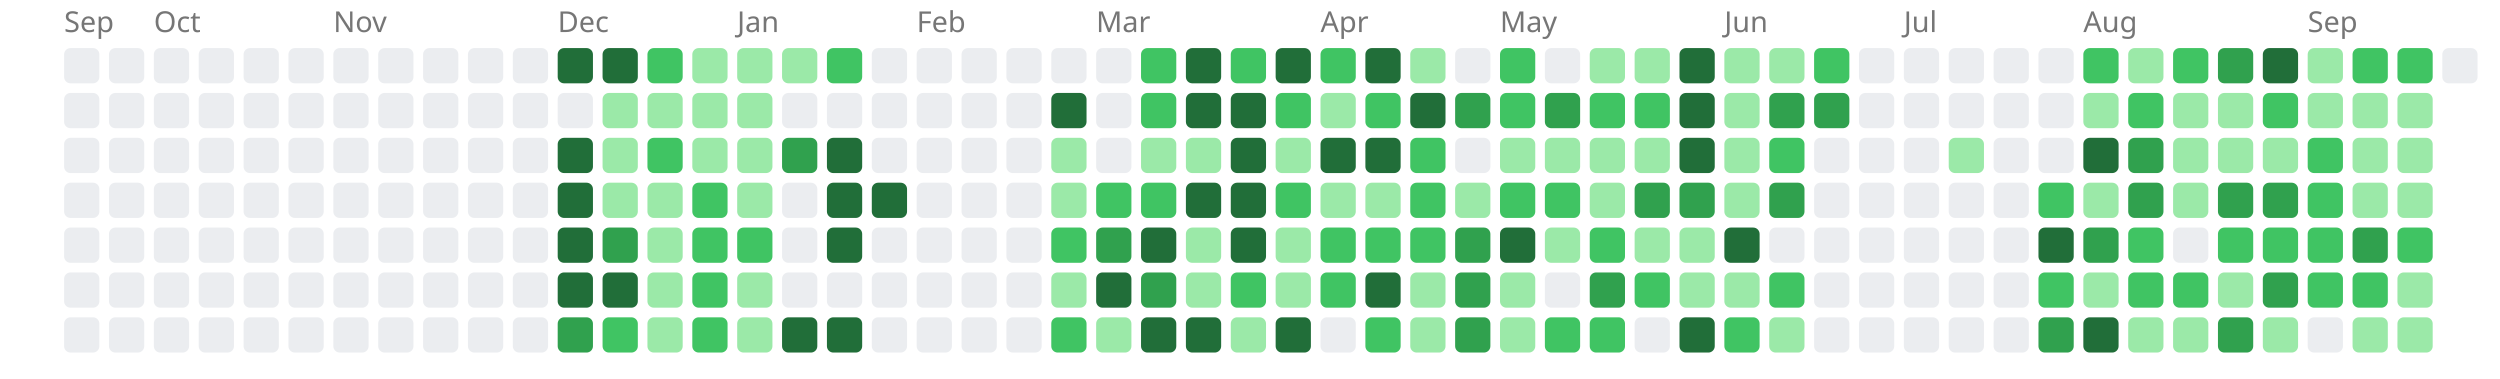
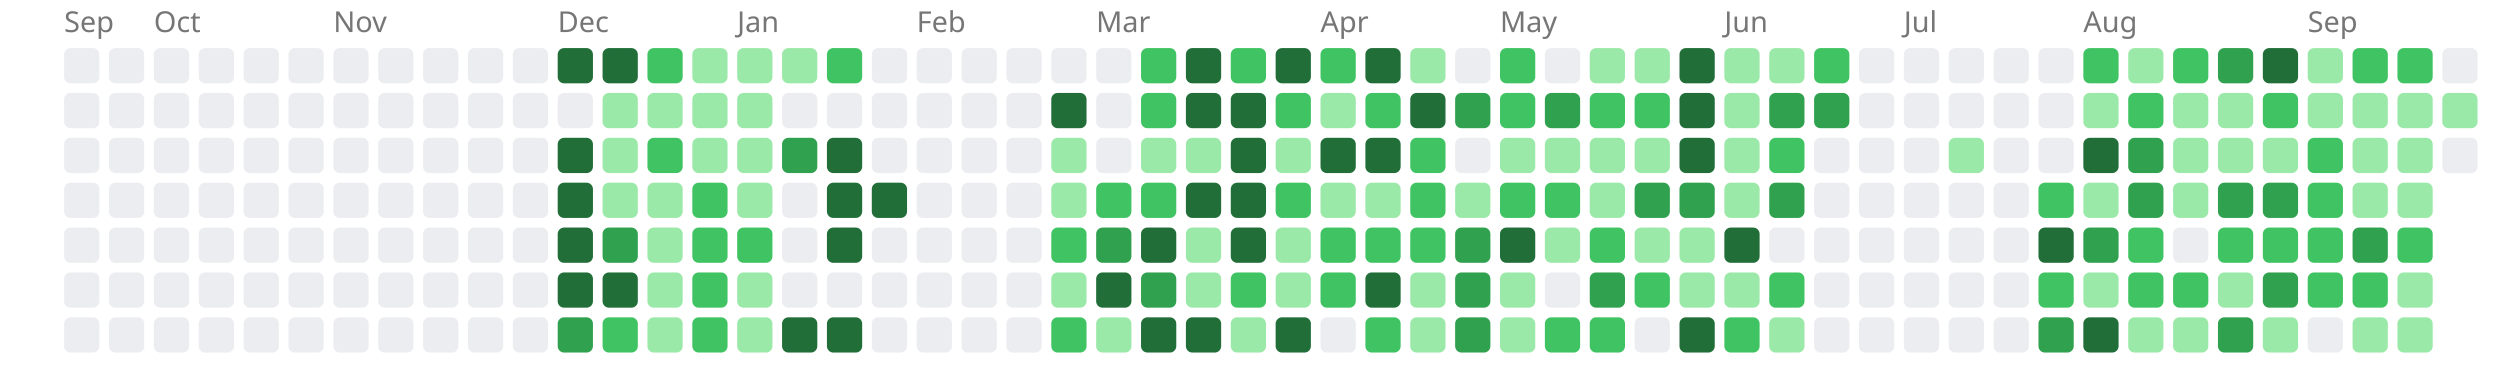
<svg xmlns="http://www.w3.org/2000/svg" width="780" height="118" font-family="sans-serif" font-size="9">
  <rect x="20" y="15" width="11" height="11" rx="2" fill="#ebedf0" />
  <text x="20" y="10" fill="#767676">Sep</text>
  <rect x="20" y="29" width="11" height="11" rx="2" fill="#ebedf0" />
  <rect x="20" y="43" width="11" height="11" rx="2" fill="#ebedf0" />
  <rect x="20" y="57" width="11" height="11" rx="2" fill="#ebedf0" />
  <rect x="20" y="71" width="11" height="11" rx="2" fill="#ebedf0" />
  <rect x="20" y="85" width="11" height="11" rx="2" fill="#ebedf0" />
  <rect x="20" y="99" width="11" height="11" rx="2" fill="#ebedf0" />
  <rect x="34" y="15" width="11" height="11" rx="2" fill="#ebedf0" />
  <rect x="34" y="29" width="11" height="11" rx="2" fill="#ebedf0" />
  <rect x="34" y="43" width="11" height="11" rx="2" fill="#ebedf0" />
  <rect x="34" y="57" width="11" height="11" rx="2" fill="#ebedf0" />
  <rect x="34" y="71" width="11" height="11" rx="2" fill="#ebedf0" />
  <rect x="34" y="85" width="11" height="11" rx="2" fill="#ebedf0" />
  <rect x="34" y="99" width="11" height="11" rx="2" fill="#ebedf0" />
  <rect x="48" y="15" width="11" height="11" rx="2" fill="#ebedf0" />
  <text x="48" y="10" fill="#767676">Oct</text>
  <rect x="48" y="29" width="11" height="11" rx="2" fill="#ebedf0" />
  <rect x="48" y="43" width="11" height="11" rx="2" fill="#ebedf0" />
  <rect x="48" y="57" width="11" height="11" rx="2" fill="#ebedf0" />
  <rect x="48" y="71" width="11" height="11" rx="2" fill="#ebedf0" />
  <rect x="48" y="85" width="11" height="11" rx="2" fill="#ebedf0" />
  <rect x="48" y="99" width="11" height="11" rx="2" fill="#ebedf0" />
  <rect x="62" y="15" width="11" height="11" rx="2" fill="#ebedf0" />
  <rect x="62" y="29" width="11" height="11" rx="2" fill="#ebedf0" />
  <rect x="62" y="43" width="11" height="11" rx="2" fill="#ebedf0" />
  <rect x="62" y="57" width="11" height="11" rx="2" fill="#ebedf0" />
  <rect x="62" y="71" width="11" height="11" rx="2" fill="#ebedf0" />
  <rect x="62" y="85" width="11" height="11" rx="2" fill="#ebedf0" />
  <rect x="62" y="99" width="11" height="11" rx="2" fill="#ebedf0" />
  <rect x="76" y="15" width="11" height="11" rx="2" fill="#ebedf0" />
  <rect x="76" y="29" width="11" height="11" rx="2" fill="#ebedf0" />
  <rect x="76" y="43" width="11" height="11" rx="2" fill="#ebedf0" />
  <rect x="76" y="57" width="11" height="11" rx="2" fill="#ebedf0" />
  <rect x="76" y="71" width="11" height="11" rx="2" fill="#ebedf0" />
  <rect x="76" y="85" width="11" height="11" rx="2" fill="#ebedf0" />
  <rect x="76" y="99" width="11" height="11" rx="2" fill="#ebedf0" />
  <rect x="90" y="15" width="11" height="11" rx="2" fill="#ebedf0" />
  <rect x="90" y="29" width="11" height="11" rx="2" fill="#ebedf0" />
  <rect x="90" y="43" width="11" height="11" rx="2" fill="#ebedf0" />
  <rect x="90" y="57" width="11" height="11" rx="2" fill="#ebedf0" />
  <rect x="90" y="71" width="11" height="11" rx="2" fill="#ebedf0" />
  <rect x="90" y="85" width="11" height="11" rx="2" fill="#ebedf0" />
  <rect x="90" y="99" width="11" height="11" rx="2" fill="#ebedf0" />
  <rect x="104" y="15" width="11" height="11" rx="2" fill="#ebedf0" />
  <text x="104" y="10" fill="#767676">Nov</text>
  <rect x="104" y="29" width="11" height="11" rx="2" fill="#ebedf0" />
  <rect x="104" y="43" width="11" height="11" rx="2" fill="#ebedf0" />
  <rect x="104" y="57" width="11" height="11" rx="2" fill="#ebedf0" />
  <rect x="104" y="71" width="11" height="11" rx="2" fill="#ebedf0" />
  <rect x="104" y="85" width="11" height="11" rx="2" fill="#ebedf0" />
  <rect x="104" y="99" width="11" height="11" rx="2" fill="#ebedf0" />
  <rect x="118" y="15" width="11" height="11" rx="2" fill="#ebedf0" />
  <rect x="118" y="29" width="11" height="11" rx="2" fill="#ebedf0" />
  <rect x="118" y="43" width="11" height="11" rx="2" fill="#ebedf0" />
  <rect x="118" y="57" width="11" height="11" rx="2" fill="#ebedf0" />
  <rect x="118" y="71" width="11" height="11" rx="2" fill="#ebedf0" />
  <rect x="118" y="85" width="11" height="11" rx="2" fill="#ebedf0" />
  <rect x="118" y="99" width="11" height="11" rx="2" fill="#ebedf0" />
  <rect x="132" y="15" width="11" height="11" rx="2" fill="#ebedf0" />
  <rect x="132" y="29" width="11" height="11" rx="2" fill="#ebedf0" />
  <rect x="132" y="43" width="11" height="11" rx="2" fill="#ebedf0" />
  <rect x="132" y="57" width="11" height="11" rx="2" fill="#ebedf0" />
  <rect x="132" y="71" width="11" height="11" rx="2" fill="#ebedf0" />
  <rect x="132" y="85" width="11" height="11" rx="2" fill="#ebedf0" />
  <rect x="132" y="99" width="11" height="11" rx="2" fill="#ebedf0" />
  <rect x="146" y="15" width="11" height="11" rx="2" fill="#ebedf0" />
  <rect x="146" y="29" width="11" height="11" rx="2" fill="#ebedf0" />
  <rect x="146" y="43" width="11" height="11" rx="2" fill="#ebedf0" />
  <rect x="146" y="57" width="11" height="11" rx="2" fill="#ebedf0" />
  <rect x="146" y="71" width="11" height="11" rx="2" fill="#ebedf0" />
  <rect x="146" y="85" width="11" height="11" rx="2" fill="#ebedf0" />
  <rect x="146" y="99" width="11" height="11" rx="2" fill="#ebedf0" />
  <rect x="160" y="15" width="11" height="11" rx="2" fill="#ebedf0" />
  <rect x="160" y="29" width="11" height="11" rx="2" fill="#ebedf0" />
  <rect x="160" y="43" width="11" height="11" rx="2" fill="#ebedf0" />
  <rect x="160" y="57" width="11" height="11" rx="2" fill="#ebedf0" />
  <rect x="160" y="71" width="11" height="11" rx="2" fill="#ebedf0" />
  <rect x="160" y="85" width="11" height="11" rx="2" fill="#ebedf0" />
  <rect x="160" y="99" width="11" height="11" rx="2" fill="#ebedf0" />
  <rect x="174" y="15" width="11" height="11" rx="2" fill="#216e39" />
  <text x="174" y="10" fill="#767676">Dec</text>
  <rect x="174" y="29" width="11" height="11" rx="2" fill="#ebedf0" />
  <rect x="174" y="43" width="11" height="11" rx="2" fill="#216e39" />
  <rect x="174" y="57" width="11" height="11" rx="2" fill="#216e39" />
  <rect x="174" y="71" width="11" height="11" rx="2" fill="#216e39" />
  <rect x="174" y="85" width="11" height="11" rx="2" fill="#216e39" />
  <rect x="174" y="99" width="11" height="11" rx="2" fill="#30a14e" />
  <rect x="188" y="15" width="11" height="11" rx="2" fill="#216e39" />
  <rect x="188" y="29" width="11" height="11" rx="2" fill="#9be9a8" />
  <rect x="188" y="43" width="11" height="11" rx="2" fill="#9be9a8" />
  <rect x="188" y="57" width="11" height="11" rx="2" fill="#9be9a8" />
  <rect x="188" y="71" width="11" height="11" rx="2" fill="#30a14e" />
  <rect x="188" y="85" width="11" height="11" rx="2" fill="#216e39" />
  <rect x="188" y="99" width="11" height="11" rx="2" fill="#40c463" />
  <rect x="202" y="15" width="11" height="11" rx="2" fill="#40c463" />
  <rect x="202" y="29" width="11" height="11" rx="2" fill="#9be9a8" />
  <rect x="202" y="43" width="11" height="11" rx="2" fill="#40c463" />
  <rect x="202" y="57" width="11" height="11" rx="2" fill="#9be9a8" />
  <rect x="202" y="71" width="11" height="11" rx="2" fill="#9be9a8" />
  <rect x="202" y="85" width="11" height="11" rx="2" fill="#9be9a8" />
  <rect x="202" y="99" width="11" height="11" rx="2" fill="#9be9a8" />
  <rect x="216" y="15" width="11" height="11" rx="2" fill="#9be9a8" />
  <rect x="216" y="29" width="11" height="11" rx="2" fill="#9be9a8" />
  <rect x="216" y="43" width="11" height="11" rx="2" fill="#9be9a8" />
  <rect x="216" y="57" width="11" height="11" rx="2" fill="#40c463" />
  <rect x="216" y="71" width="11" height="11" rx="2" fill="#40c463" />
  <rect x="216" y="85" width="11" height="11" rx="2" fill="#40c463" />
  <rect x="216" y="99" width="11" height="11" rx="2" fill="#40c463" />
  <rect x="230" y="15" width="11" height="11" rx="2" fill="#9be9a8" />
  <text x="230" y="10" fill="#767676">Jan</text>
  <rect x="230" y="29" width="11" height="11" rx="2" fill="#9be9a8" />
  <rect x="230" y="43" width="11" height="11" rx="2" fill="#9be9a8" />
  <rect x="230" y="57" width="11" height="11" rx="2" fill="#9be9a8" />
  <rect x="230" y="71" width="11" height="11" rx="2" fill="#40c463" />
  <rect x="230" y="85" width="11" height="11" rx="2" fill="#9be9a8" />
  <rect x="230" y="99" width="11" height="11" rx="2" fill="#9be9a8" />
  <rect x="244" y="15" width="11" height="11" rx="2" fill="#9be9a8" />
  <rect x="244" y="29" width="11" height="11" rx="2" fill="#ebedf0" />
  <rect x="244" y="43" width="11" height="11" rx="2" fill="#30a14e" />
  <rect x="244" y="57" width="11" height="11" rx="2" fill="#ebedf0" />
  <rect x="244" y="71" width="11" height="11" rx="2" fill="#ebedf0" />
  <rect x="244" y="85" width="11" height="11" rx="2" fill="#ebedf0" />
  <rect x="244" y="99" width="11" height="11" rx="2" fill="#216e39" />
  <rect x="258" y="15" width="11" height="11" rx="2" fill="#40c463" />
  <rect x="258" y="29" width="11" height="11" rx="2" fill="#ebedf0" />
  <rect x="258" y="43" width="11" height="11" rx="2" fill="#216e39" />
  <rect x="258" y="57" width="11" height="11" rx="2" fill="#216e39" />
  <rect x="258" y="71" width="11" height="11" rx="2" fill="#216e39" />
  <rect x="258" y="85" width="11" height="11" rx="2" fill="#ebedf0" />
  <rect x="258" y="99" width="11" height="11" rx="2" fill="#216e39" />
  <rect x="272" y="15" width="11" height="11" rx="2" fill="#ebedf0" />
  <rect x="272" y="29" width="11" height="11" rx="2" fill="#ebedf0" />
  <rect x="272" y="43" width="11" height="11" rx="2" fill="#ebedf0" />
  <rect x="272" y="57" width="11" height="11" rx="2" fill="#216e39" />
  <rect x="272" y="71" width="11" height="11" rx="2" fill="#ebedf0" />
  <rect x="272" y="85" width="11" height="11" rx="2" fill="#ebedf0" />
  <rect x="272" y="99" width="11" height="11" rx="2" fill="#ebedf0" />
  <rect x="286" y="15" width="11" height="11" rx="2" fill="#ebedf0" />
  <text x="286" y="10" fill="#767676">Feb</text>
  <rect x="286" y="29" width="11" height="11" rx="2" fill="#ebedf0" />
  <rect x="286" y="43" width="11" height="11" rx="2" fill="#ebedf0" />
  <rect x="286" y="57" width="11" height="11" rx="2" fill="#ebedf0" />
  <rect x="286" y="71" width="11" height="11" rx="2" fill="#ebedf0" />
  <rect x="286" y="85" width="11" height="11" rx="2" fill="#ebedf0" />
  <rect x="286" y="99" width="11" height="11" rx="2" fill="#ebedf0" />
  <rect x="300" y="15" width="11" height="11" rx="2" fill="#ebedf0" />
  <rect x="300" y="29" width="11" height="11" rx="2" fill="#ebedf0" />
  <rect x="300" y="43" width="11" height="11" rx="2" fill="#ebedf0" />
  <rect x="300" y="57" width="11" height="11" rx="2" fill="#ebedf0" />
  <rect x="300" y="71" width="11" height="11" rx="2" fill="#ebedf0" />
  <rect x="300" y="85" width="11" height="11" rx="2" fill="#ebedf0" />
  <rect x="300" y="99" width="11" height="11" rx="2" fill="#ebedf0" />
  <rect x="314" y="15" width="11" height="11" rx="2" fill="#ebedf0" />
  <rect x="314" y="29" width="11" height="11" rx="2" fill="#ebedf0" />
  <rect x="314" y="43" width="11" height="11" rx="2" fill="#ebedf0" />
  <rect x="314" y="57" width="11" height="11" rx="2" fill="#ebedf0" />
  <rect x="314" y="71" width="11" height="11" rx="2" fill="#ebedf0" />
  <rect x="314" y="85" width="11" height="11" rx="2" fill="#ebedf0" />
  <rect x="314" y="99" width="11" height="11" rx="2" fill="#ebedf0" />
  <rect x="328" y="15" width="11" height="11" rx="2" fill="#ebedf0" />
  <rect x="328" y="29" width="11" height="11" rx="2" fill="#216e39" />
  <rect x="328" y="43" width="11" height="11" rx="2" fill="#9be9a8" />
  <rect x="328" y="57" width="11" height="11" rx="2" fill="#9be9a8" />
  <rect x="328" y="71" width="11" height="11" rx="2" fill="#40c463" />
  <rect x="328" y="85" width="11" height="11" rx="2" fill="#9be9a8" />
  <rect x="328" y="99" width="11" height="11" rx="2" fill="#40c463" />
  <rect x="342" y="15" width="11" height="11" rx="2" fill="#ebedf0" />
  <text x="342" y="10" fill="#767676">Mar</text>
  <rect x="342" y="29" width="11" height="11" rx="2" fill="#ebedf0" />
  <rect x="342" y="43" width="11" height="11" rx="2" fill="#ebedf0" />
  <rect x="342" y="57" width="11" height="11" rx="2" fill="#40c463" />
  <rect x="342" y="71" width="11" height="11" rx="2" fill="#30a14e" />
  <rect x="342" y="85" width="11" height="11" rx="2" fill="#216e39" />
  <rect x="342" y="99" width="11" height="11" rx="2" fill="#9be9a8" />
  <rect x="356" y="15" width="11" height="11" rx="2" fill="#40c463" />
  <rect x="356" y="29" width="11" height="11" rx="2" fill="#40c463" />
  <rect x="356" y="43" width="11" height="11" rx="2" fill="#9be9a8" />
  <rect x="356" y="57" width="11" height="11" rx="2" fill="#40c463" />
  <rect x="356" y="71" width="11" height="11" rx="2" fill="#216e39" />
  <rect x="356" y="85" width="11" height="11" rx="2" fill="#30a14e" />
  <rect x="356" y="99" width="11" height="11" rx="2" fill="#216e39" />
  <rect x="370" y="15" width="11" height="11" rx="2" fill="#216e39" />
  <rect x="370" y="29" width="11" height="11" rx="2" fill="#216e39" />
  <rect x="370" y="43" width="11" height="11" rx="2" fill="#9be9a8" />
  <rect x="370" y="57" width="11" height="11" rx="2" fill="#216e39" />
  <rect x="370" y="71" width="11" height="11" rx="2" fill="#9be9a8" />
  <rect x="370" y="85" width="11" height="11" rx="2" fill="#9be9a8" />
  <rect x="370" y="99" width="11" height="11" rx="2" fill="#216e39" />
  <rect x="384" y="15" width="11" height="11" rx="2" fill="#40c463" />
  <rect x="384" y="29" width="11" height="11" rx="2" fill="#216e39" />
  <rect x="384" y="43" width="11" height="11" rx="2" fill="#216e39" />
  <rect x="384" y="57" width="11" height="11" rx="2" fill="#216e39" />
  <rect x="384" y="71" width="11" height="11" rx="2" fill="#216e39" />
  <rect x="384" y="85" width="11" height="11" rx="2" fill="#40c463" />
  <rect x="384" y="99" width="11" height="11" rx="2" fill="#9be9a8" />
  <rect x="398" y="15" width="11" height="11" rx="2" fill="#216e39" />
  <rect x="398" y="29" width="11" height="11" rx="2" fill="#40c463" />
  <rect x="398" y="43" width="11" height="11" rx="2" fill="#9be9a8" />
  <rect x="398" y="57" width="11" height="11" rx="2" fill="#40c463" />
  <rect x="398" y="71" width="11" height="11" rx="2" fill="#9be9a8" />
  <rect x="398" y="85" width="11" height="11" rx="2" fill="#9be9a8" />
  <rect x="398" y="99" width="11" height="11" rx="2" fill="#216e39" />
  <rect x="412" y="15" width="11" height="11" rx="2" fill="#40c463" />
  <text x="412" y="10" fill="#767676">Apr</text>
  <rect x="412" y="29" width="11" height="11" rx="2" fill="#9be9a8" />
  <rect x="412" y="43" width="11" height="11" rx="2" fill="#216e39" />
  <rect x="412" y="57" width="11" height="11" rx="2" fill="#9be9a8" />
  <rect x="412" y="71" width="11" height="11" rx="2" fill="#40c463" />
  <rect x="412" y="85" width="11" height="11" rx="2" fill="#40c463" />
  <rect x="412" y="99" width="11" height="11" rx="2" fill="#ebedf0" />
  <rect x="426" y="15" width="11" height="11" rx="2" fill="#216e39" />
  <rect x="426" y="29" width="11" height="11" rx="2" fill="#40c463" />
  <rect x="426" y="43" width="11" height="11" rx="2" fill="#216e39" />
  <rect x="426" y="57" width="11" height="11" rx="2" fill="#9be9a8" />
  <rect x="426" y="71" width="11" height="11" rx="2" fill="#40c463" />
  <rect x="426" y="85" width="11" height="11" rx="2" fill="#216e39" />
  <rect x="426" y="99" width="11" height="11" rx="2" fill="#40c463" />
  <rect x="440" y="15" width="11" height="11" rx="2" fill="#9be9a8" />
  <rect x="440" y="29" width="11" height="11" rx="2" fill="#216e39" />
  <rect x="440" y="43" width="11" height="11" rx="2" fill="#40c463" />
  <rect x="440" y="57" width="11" height="11" rx="2" fill="#40c463" />
  <rect x="440" y="71" width="11" height="11" rx="2" fill="#40c463" />
  <rect x="440" y="85" width="11" height="11" rx="2" fill="#9be9a8" />
  <rect x="440" y="99" width="11" height="11" rx="2" fill="#9be9a8" />
  <rect x="454" y="15" width="11" height="11" rx="2" fill="#ebedf0" />
  <rect x="454" y="29" width="11" height="11" rx="2" fill="#30a14e" />
  <rect x="454" y="43" width="11" height="11" rx="2" fill="#ebedf0" />
  <rect x="454" y="57" width="11" height="11" rx="2" fill="#9be9a8" />
  <rect x="454" y="71" width="11" height="11" rx="2" fill="#30a14e" />
  <rect x="454" y="85" width="11" height="11" rx="2" fill="#30a14e" />
  <rect x="454" y="99" width="11" height="11" rx="2" fill="#30a14e" />
  <rect x="468" y="15" width="11" height="11" rx="2" fill="#40c463" />
  <text x="468" y="10" fill="#767676">May</text>
  <rect x="468" y="29" width="11" height="11" rx="2" fill="#40c463" />
  <rect x="468" y="43" width="11" height="11" rx="2" fill="#9be9a8" />
  <rect x="468" y="57" width="11" height="11" rx="2" fill="#40c463" />
  <rect x="468" y="71" width="11" height="11" rx="2" fill="#216e39" />
  <rect x="468" y="85" width="11" height="11" rx="2" fill="#9be9a8" />
  <rect x="468" y="99" width="11" height="11" rx="2" fill="#9be9a8" />
  <rect x="482" y="15" width="11" height="11" rx="2" fill="#ebedf0" />
  <rect x="482" y="29" width="11" height="11" rx="2" fill="#30a14e" />
  <rect x="482" y="43" width="11" height="11" rx="2" fill="#9be9a8" />
  <rect x="482" y="57" width="11" height="11" rx="2" fill="#40c463" />
  <rect x="482" y="71" width="11" height="11" rx="2" fill="#9be9a8" />
  <rect x="482" y="85" width="11" height="11" rx="2" fill="#ebedf0" />
  <rect x="482" y="99" width="11" height="11" rx="2" fill="#40c463" />
  <rect x="496" y="15" width="11" height="11" rx="2" fill="#9be9a8" />
  <rect x="496" y="29" width="11" height="11" rx="2" fill="#40c463" />
  <rect x="496" y="43" width="11" height="11" rx="2" fill="#9be9a8" />
  <rect x="496" y="57" width="11" height="11" rx="2" fill="#9be9a8" />
  <rect x="496" y="71" width="11" height="11" rx="2" fill="#40c463" />
  <rect x="496" y="85" width="11" height="11" rx="2" fill="#30a14e" />
  <rect x="496" y="99" width="11" height="11" rx="2" fill="#40c463" />
  <rect x="510" y="15" width="11" height="11" rx="2" fill="#9be9a8" />
  <rect x="510" y="29" width="11" height="11" rx="2" fill="#40c463" />
  <rect x="510" y="43" width="11" height="11" rx="2" fill="#9be9a8" />
  <rect x="510" y="57" width="11" height="11" rx="2" fill="#30a14e" />
  <rect x="510" y="71" width="11" height="11" rx="2" fill="#9be9a8" />
  <rect x="510" y="85" width="11" height="11" rx="2" fill="#40c463" />
  <rect x="510" y="99" width="11" height="11" rx="2" fill="#ebedf0" />
  <rect x="524" y="15" width="11" height="11" rx="2" fill="#216e39" />
  <rect x="524" y="29" width="11" height="11" rx="2" fill="#216e39" />
  <rect x="524" y="43" width="11" height="11" rx="2" fill="#216e39" />
  <rect x="524" y="57" width="11" height="11" rx="2" fill="#30a14e" />
  <rect x="524" y="71" width="11" height="11" rx="2" fill="#9be9a8" />
  <rect x="524" y="85" width="11" height="11" rx="2" fill="#9be9a8" />
  <rect x="524" y="99" width="11" height="11" rx="2" fill="#216e39" />
  <rect x="538" y="15" width="11" height="11" rx="2" fill="#9be9a8" />
  <text x="538" y="10" fill="#767676">Jun</text>
  <rect x="538" y="29" width="11" height="11" rx="2" fill="#9be9a8" />
  <rect x="538" y="43" width="11" height="11" rx="2" fill="#9be9a8" />
  <rect x="538" y="57" width="11" height="11" rx="2" fill="#9be9a8" />
  <rect x="538" y="71" width="11" height="11" rx="2" fill="#216e39" />
  <rect x="538" y="85" width="11" height="11" rx="2" fill="#9be9a8" />
  <rect x="538" y="99" width="11" height="11" rx="2" fill="#40c463" />
  <rect x="552" y="15" width="11" height="11" rx="2" fill="#9be9a8" />
  <rect x="552" y="29" width="11" height="11" rx="2" fill="#30a14e" />
  <rect x="552" y="43" width="11" height="11" rx="2" fill="#40c463" />
  <rect x="552" y="57" width="11" height="11" rx="2" fill="#30a14e" />
  <rect x="552" y="71" width="11" height="11" rx="2" fill="#ebedf0" />
  <rect x="552" y="85" width="11" height="11" rx="2" fill="#40c463" />
  <rect x="552" y="99" width="11" height="11" rx="2" fill="#9be9a8" />
  <rect x="566" y="15" width="11" height="11" rx="2" fill="#40c463" />
  <rect x="566" y="29" width="11" height="11" rx="2" fill="#30a14e" />
  <rect x="566" y="43" width="11" height="11" rx="2" fill="#ebedf0" />
  <rect x="566" y="57" width="11" height="11" rx="2" fill="#ebedf0" />
  <rect x="566" y="71" width="11" height="11" rx="2" fill="#ebedf0" />
  <rect x="566" y="85" width="11" height="11" rx="2" fill="#ebedf0" />
  <rect x="566" y="99" width="11" height="11" rx="2" fill="#ebedf0" />
  <rect x="580" y="15" width="11" height="11" rx="2" fill="#ebedf0" />
  <rect x="580" y="29" width="11" height="11" rx="2" fill="#ebedf0" />
  <rect x="580" y="43" width="11" height="11" rx="2" fill="#ebedf0" />
  <rect x="580" y="57" width="11" height="11" rx="2" fill="#ebedf0" />
  <rect x="580" y="71" width="11" height="11" rx="2" fill="#ebedf0" />
  <rect x="580" y="85" width="11" height="11" rx="2" fill="#ebedf0" />
  <rect x="580" y="99" width="11" height="11" rx="2" fill="#ebedf0" />
  <rect x="594" y="15" width="11" height="11" rx="2" fill="#ebedf0" />
  <text x="594" y="10" fill="#767676">Jul</text>
  <rect x="594" y="29" width="11" height="11" rx="2" fill="#ebedf0" />
  <rect x="594" y="43" width="11" height="11" rx="2" fill="#ebedf0" />
  <rect x="594" y="57" width="11" height="11" rx="2" fill="#ebedf0" />
  <rect x="594" y="71" width="11" height="11" rx="2" fill="#ebedf0" />
  <rect x="594" y="85" width="11" height="11" rx="2" fill="#ebedf0" />
  <rect x="594" y="99" width="11" height="11" rx="2" fill="#ebedf0" />
  <rect x="608" y="15" width="11" height="11" rx="2" fill="#ebedf0" />
  <rect x="608" y="29" width="11" height="11" rx="2" fill="#ebedf0" />
  <rect x="608" y="43" width="11" height="11" rx="2" fill="#9be9a8" />
  <rect x="608" y="57" width="11" height="11" rx="2" fill="#ebedf0" />
  <rect x="608" y="71" width="11" height="11" rx="2" fill="#ebedf0" />
  <rect x="608" y="85" width="11" height="11" rx="2" fill="#ebedf0" />
  <rect x="608" y="99" width="11" height="11" rx="2" fill="#ebedf0" />
  <rect x="622" y="15" width="11" height="11" rx="2" fill="#ebedf0" />
  <rect x="622" y="29" width="11" height="11" rx="2" fill="#ebedf0" />
  <rect x="622" y="43" width="11" height="11" rx="2" fill="#ebedf0" />
  <rect x="622" y="57" width="11" height="11" rx="2" fill="#ebedf0" />
  <rect x="622" y="71" width="11" height="11" rx="2" fill="#ebedf0" />
  <rect x="622" y="85" width="11" height="11" rx="2" fill="#ebedf0" />
  <rect x="622" y="99" width="11" height="11" rx="2" fill="#ebedf0" />
  <rect x="636" y="15" width="11" height="11" rx="2" fill="#ebedf0" />
  <rect x="636" y="29" width="11" height="11" rx="2" fill="#ebedf0" />
  <rect x="636" y="43" width="11" height="11" rx="2" fill="#ebedf0" />
  <rect x="636" y="57" width="11" height="11" rx="2" fill="#40c463" />
  <rect x="636" y="71" width="11" height="11" rx="2" fill="#216e39" />
  <rect x="636" y="85" width="11" height="11" rx="2" fill="#40c463" />
  <rect x="636" y="99" width="11" height="11" rx="2" fill="#30a14e" />
  <rect x="650" y="15" width="11" height="11" rx="2" fill="#40c463" />
  <text x="650" y="10" fill="#767676">Aug</text>
  <rect x="650" y="29" width="11" height="11" rx="2" fill="#9be9a8" />
  <rect x="650" y="43" width="11" height="11" rx="2" fill="#216e39" />
  <rect x="650" y="57" width="11" height="11" rx="2" fill="#9be9a8" />
  <rect x="650" y="71" width="11" height="11" rx="2" fill="#30a14e" />
  <rect x="650" y="85" width="11" height="11" rx="2" fill="#9be9a8" />
  <rect x="650" y="99" width="11" height="11" rx="2" fill="#216e39" />
  <rect x="664" y="15" width="11" height="11" rx="2" fill="#9be9a8" />
  <rect x="664" y="29" width="11" height="11" rx="2" fill="#40c463" />
  <rect x="664" y="43" width="11" height="11" rx="2" fill="#30a14e" />
  <rect x="664" y="57" width="11" height="11" rx="2" fill="#30a14e" />
  <rect x="664" y="71" width="11" height="11" rx="2" fill="#40c463" />
  <rect x="664" y="85" width="11" height="11" rx="2" fill="#40c463" />
  <rect x="664" y="99" width="11" height="11" rx="2" fill="#9be9a8" />
  <rect x="678" y="15" width="11" height="11" rx="2" fill="#40c463" />
  <rect x="678" y="29" width="11" height="11" rx="2" fill="#9be9a8" />
  <rect x="678" y="43" width="11" height="11" rx="2" fill="#9be9a8" />
  <rect x="678" y="57" width="11" height="11" rx="2" fill="#9be9a8" />
  <rect x="678" y="71" width="11" height="11" rx="2" fill="#ebedf0" />
  <rect x="678" y="85" width="11" height="11" rx="2" fill="#40c463" />
  <rect x="678" y="99" width="11" height="11" rx="2" fill="#9be9a8" />
  <rect x="692" y="15" width="11" height="11" rx="2" fill="#30a14e" />
  <rect x="692" y="29" width="11" height="11" rx="2" fill="#9be9a8" />
  <rect x="692" y="43" width="11" height="11" rx="2" fill="#9be9a8" />
  <rect x="692" y="57" width="11" height="11" rx="2" fill="#30a14e" />
  <rect x="692" y="71" width="11" height="11" rx="2" fill="#40c463" />
  <rect x="692" y="85" width="11" height="11" rx="2" fill="#9be9a8" />
  <rect x="692" y="99" width="11" height="11" rx="2" fill="#30a14e" />
  <rect x="706" y="15" width="11" height="11" rx="2" fill="#216e39" />
  <rect x="706" y="29" width="11" height="11" rx="2" fill="#40c463" />
  <rect x="706" y="43" width="11" height="11" rx="2" fill="#9be9a8" />
  <rect x="706" y="57" width="11" height="11" rx="2" fill="#30a14e" />
  <rect x="706" y="71" width="11" height="11" rx="2" fill="#40c463" />
  <rect x="706" y="85" width="11" height="11" rx="2" fill="#30a14e" />
  <rect x="706" y="99" width="11" height="11" rx="2" fill="#9be9a8" />
  <rect x="720" y="15" width="11" height="11" rx="2" fill="#9be9a8" />
  <text x="720" y="10" fill="#767676">Sep</text>
  <rect x="720" y="29" width="11" height="11" rx="2" fill="#9be9a8" />
  <rect x="720" y="43" width="11" height="11" rx="2" fill="#40c463" />
  <rect x="720" y="57" width="11" height="11" rx="2" fill="#40c463" />
  <rect x="720" y="71" width="11" height="11" rx="2" fill="#40c463" />
  <rect x="720" y="85" width="11" height="11" rx="2" fill="#40c463" />
  <rect x="720" y="99" width="11" height="11" rx="2" fill="#ebedf0" />
  <rect x="734" y="15" width="11" height="11" rx="2" fill="#40c463" />
  <rect x="734" y="29" width="11" height="11" rx="2" fill="#9be9a8" />
  <rect x="734" y="43" width="11" height="11" rx="2" fill="#9be9a8" />
  <rect x="734" y="57" width="11" height="11" rx="2" fill="#9be9a8" />
  <rect x="734" y="71" width="11" height="11" rx="2" fill="#30a14e" />
  <rect x="734" y="85" width="11" height="11" rx="2" fill="#40c463" />
  <rect x="734" y="99" width="11" height="11" rx="2" fill="#9be9a8" />
  <rect x="748" y="15" width="11" height="11" rx="2" fill="#40c463" />
  <rect x="748" y="29" width="11" height="11" rx="2" fill="#9be9a8" />
  <rect x="748" y="43" width="11" height="11" rx="2" fill="#9be9a8" />
  <rect x="748" y="57" width="11" height="11" rx="2" fill="#9be9a8" />
  <rect x="748" y="71" width="11" height="11" rx="2" fill="#40c463" />
  <rect x="748" y="85" width="11" height="11" rx="2" fill="#9be9a8" />
  <rect x="748" y="99" width="11" height="11" rx="2" fill="#9be9a8" />
  <rect x="762" y="15" width="11" height="11" rx="2" fill="#ebedf0" />
+   <rect x="762" y="29" width="11" height="11" rx="2" fill="#9be9a8" />
+   <rect x="762" y="43" width="11" height="11" rx="2" fill="#ebedf0" />
</svg>
